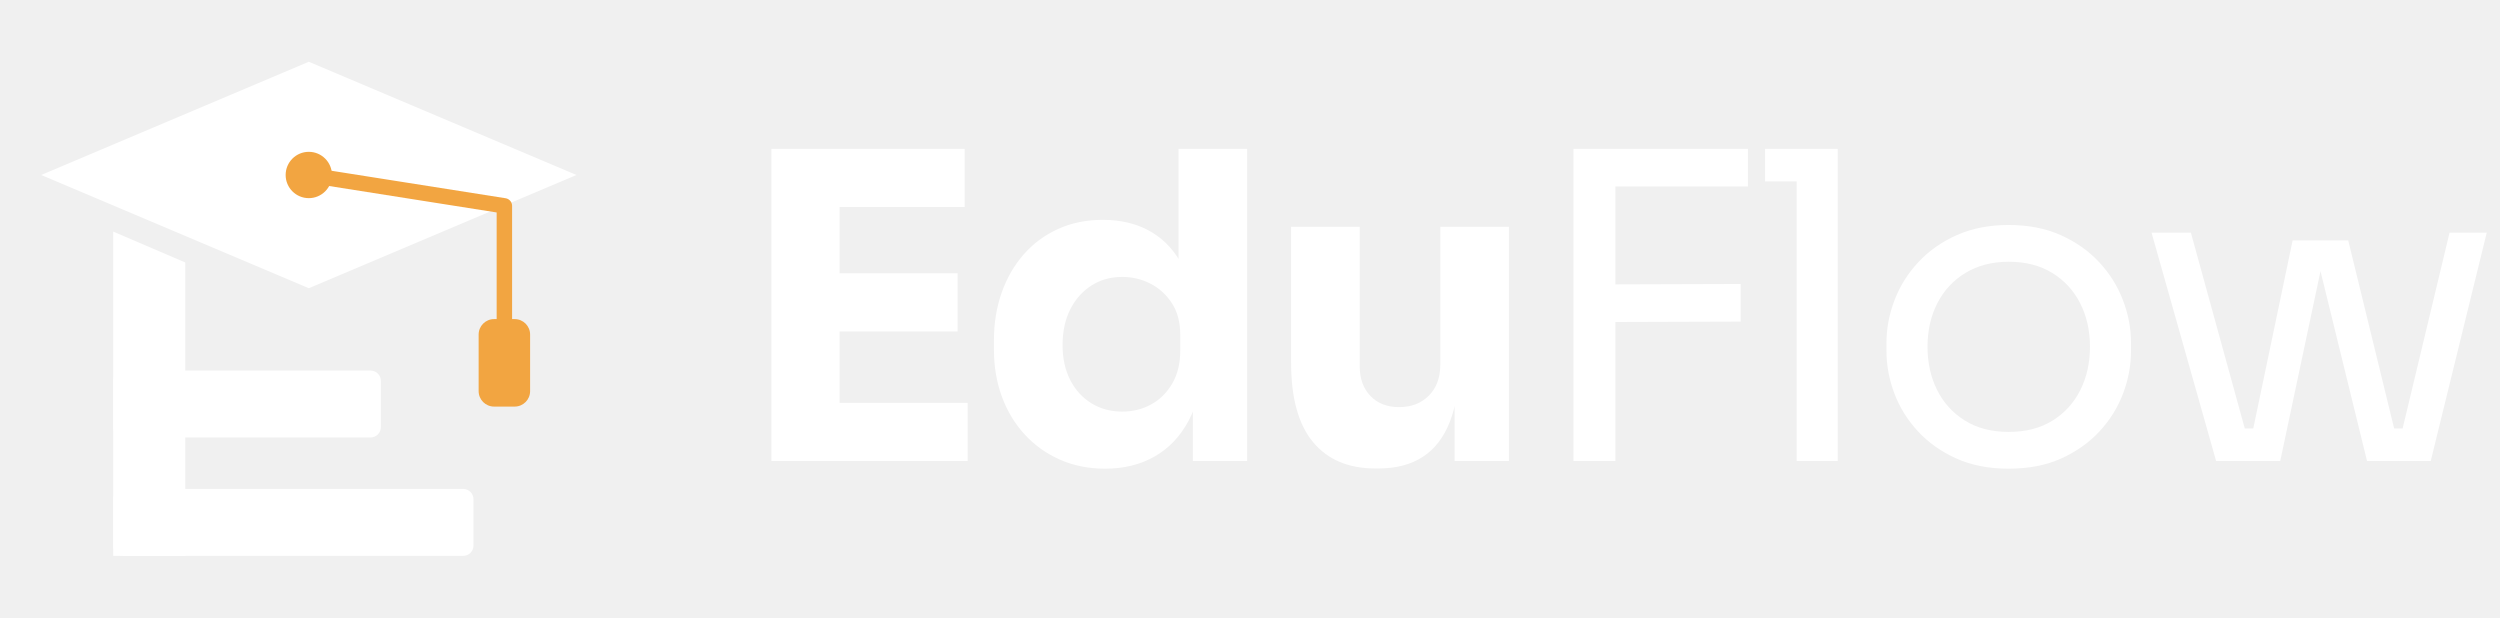
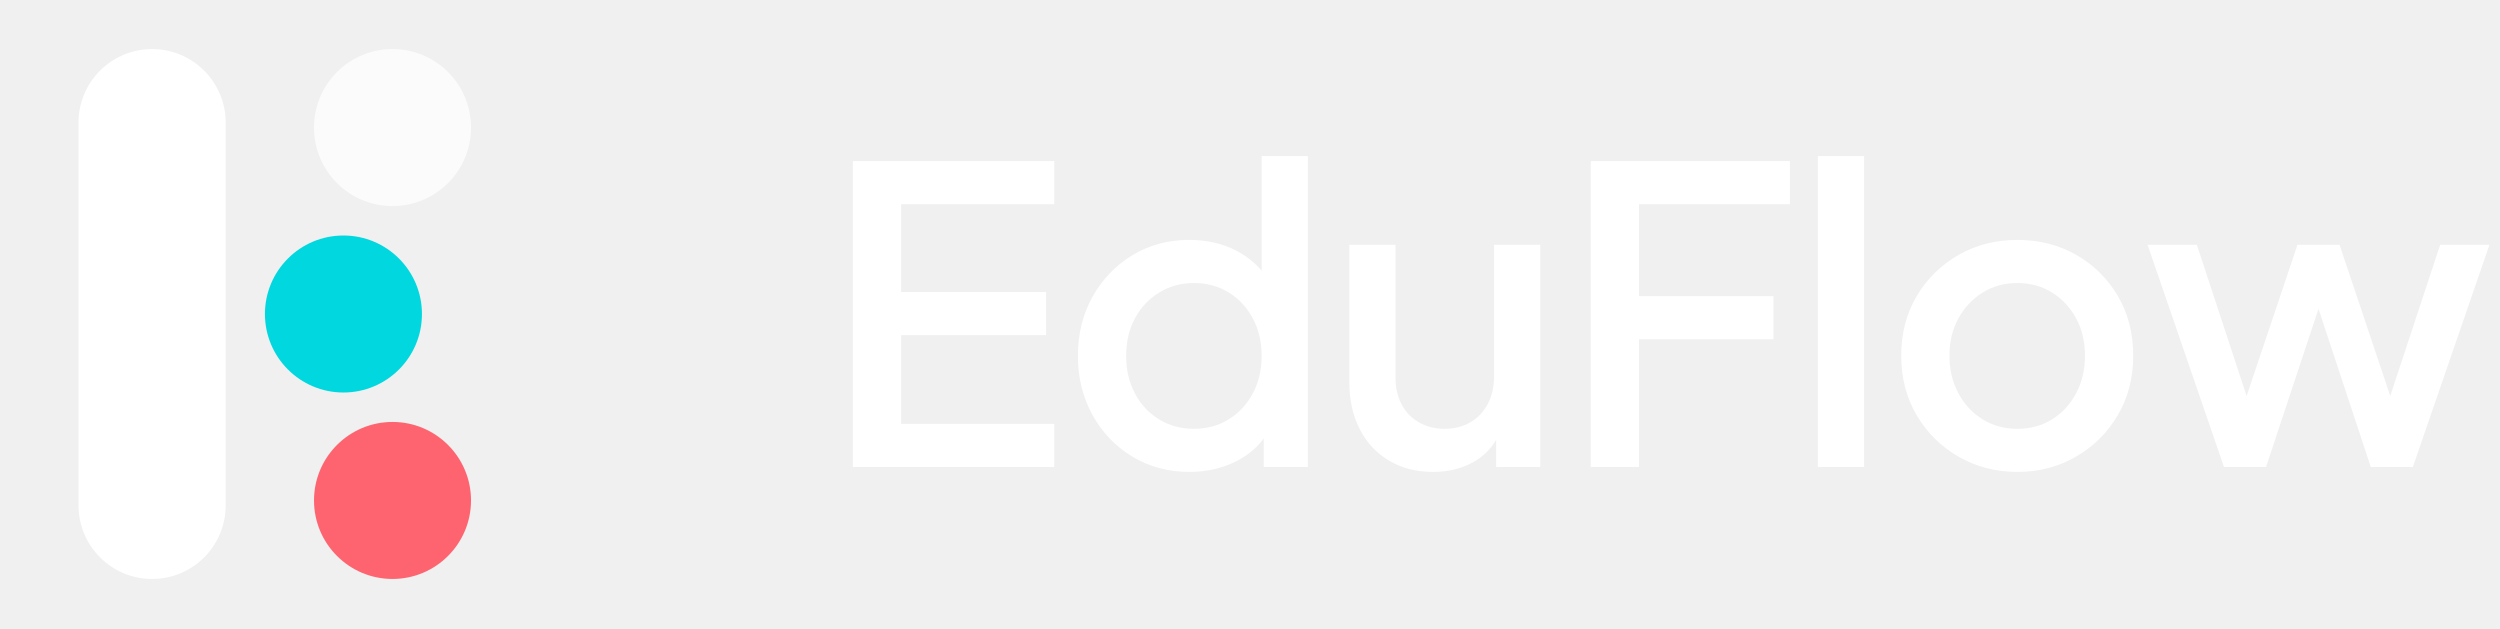
- <svg xmlns="http://www.w3.org/2000/svg" viewBox="0 0 421 104" role="img" aria-label="EduFlow">
-   <g transform="scale(0.8667)">
-     <g fill="#FFFFFF">
-       <polygon points="60,12 112,34 60,56 8,34" />
-       <polygon points="22,45 36,51 36,108 22,108" />
-       <rect x="22" y="72" width="52" height="13" rx="2" />
-       <rect x="22" y="95" width="70" height="13" rx="2" />
-     </g>
-     <path d="M60 34 L98 40 V64" fill="none" stroke="#F2A541" stroke-width="3" stroke-linecap="round" stroke-linejoin="round" />
-     <circle cx="60" cy="34" r="4.5" fill="#F2A541" />
-     <rect x="93" y="62" width="10" height="17" rx="3" fill="#F2A541" />
+ <svg xmlns="http://www.w3.org/2000/svg" viewBox="0 0 414 104" role="img" aria-label="EduFlow">
+   <g transform="scale(1.625)">
+     <rect x="8" y="5" width="15" height="54" rx="7.5" fill="#FFFFFF" />
+     <circle cx="40" cy="13" r="8" fill="#FFFFFF" fill-opacity="0.75" />
+     <circle cx="35" cy="32" r="8" fill="#01D7DF" />
+     <circle cx="40" cy="51" r="8" fill="#FE6470" />
  </g>
-   <g fill="#FFFFFF" transform="translate(0 77.63)">
-     <path d="M129.904 0.0V-52.56H141.388V0.0ZM139.948 0.0V-9.792H162.952V0.0ZM139.948 -21.816V-31.608H161.26V-21.816ZM139.948 -42.768V-52.56H162.448V-42.768Z M186.1 1.296Q181.942 1.296 178.513 -0.216Q175.084 -1.728 172.582 -4.437Q170.08 -7.146 168.73 -10.8Q167.38 -14.454 167.38 -18.738V-20.358Q167.38 -24.624 168.667 -28.305Q169.954 -31.986 172.357 -34.749Q174.76 -37.512 178.153 -39.06Q181.546 -40.608 185.722 -40.608Q190.438 -40.608 193.903 -38.556Q197.368 -36.504 199.321 -32.508Q201.274 -28.512 201.454 -22.644L198.466 -25.47V-52.56H210.022V0.0H200.878V-16.362H202.462Q202.282 -10.728 200.158 -6.768Q198.034 -2.808 194.434 -0.756Q190.834 1.296 186.1 1.296ZM188.98 -8.316Q191.644 -8.316 193.849 -9.522Q196.054 -10.728 197.404 -13.041Q198.754 -15.354 198.754 -18.576V-21.24Q198.754 -24.39 197.368 -26.541Q195.982 -28.692 193.768 -29.844Q191.554 -30.996 188.962 -30.996Q186.064 -30.996 183.796 -29.547Q181.528 -28.098 180.232 -25.533Q178.936 -22.968 178.936 -19.548Q178.936 -16.128 180.241 -13.608Q181.546 -11.088 183.823 -9.702Q186.1 -8.316 188.98 -8.316Z M231.604 1.26Q224.818 1.26 221.119 -3.177Q217.42 -7.614 217.42 -16.578V-39.438H228.976V-15.966Q228.976 -12.834 230.776 -10.953Q232.576 -9.072 235.618 -9.072Q238.696 -9.072 240.622 -11.007Q242.548 -12.942 242.548 -16.254V-39.438H254.104V0.0H244.96V-16.65H245.716Q245.716 -10.638 244.177 -6.66Q242.638 -2.682 239.623 -0.711Q236.608 1.26 232.108 1.26Z" />
-     <path d="M264.976 0.0V-52.56H272.032V0.0ZM270.592 -23.4V-29.736L293.128 -29.808V-23.472ZM270.592 -46.224V-52.56H294.352V-46.224Z M302.56 0.0V-52.56H309.472V0.0ZM297.232 -47.088V-52.56H309.472V-47.088Z M338.272 1.296Q333.232 1.296 329.416 -0.432Q325.6 -2.16 322.972 -5.004Q320.344 -7.848 319.012 -11.376Q317.68 -14.904 317.68 -18.576V-19.872Q317.68 -23.544 319.048 -27.108Q320.416 -30.672 323.08 -33.516Q325.744 -36.36 329.56 -38.052Q333.376 -39.744 338.272 -39.744Q343.168 -39.744 346.984 -38.052Q350.8 -36.36 353.464 -33.516Q356.128 -30.672 357.496 -27.108Q358.864 -23.544 358.864 -19.872V-18.576Q358.864 -14.904 357.532 -11.376Q356.2 -7.848 353.572 -5.004Q350.944 -2.16 347.128 -0.432Q343.312 1.296 338.272 1.296ZM338.272 -4.896Q342.592 -4.896 345.652 -6.804Q348.712 -8.712 350.332 -11.952Q351.952 -15.192 351.952 -19.224Q351.952 -23.328 350.296 -26.568Q348.64 -29.808 345.58 -31.68Q342.52 -33.552 338.272 -33.552Q334.096 -33.552 331 -31.68Q327.904 -29.808 326.248 -26.568Q324.592 -23.328 324.592 -19.224Q324.592 -15.192 326.212 -11.952Q327.832 -8.712 330.892 -6.804Q333.952 -4.896 338.272 -4.896Z M378.304 0.0 386.08 -37.152H395.44L404.512 0.0H398.608L389.536 -37.008H391.84L383.992 0.0ZM374.776 0.0V-5.472H382.768V0.0ZM373.192 0.0 362.32 -38.448H368.944L379.528 0.0ZM400.048 0.0V-5.472H408.04V0.0ZM403.288 0.0 412.504 -38.448H418.768L409.336 0.0Z" />
+   <g fill="#FFFFFF" transform="translate(0 77.33)">
+     <path d="M141.24 0V-50.66H174.59V-43.52H149.23V-28.97H173.23V-21.83H149.23V-7.14H174.59V0Z M196.96 0.82Q191.69 0.82 187.51 -1.72Q183.33 -4.25 180.91 -8.62Q178.5 -12.99 178.5 -18.39Q178.5 -23.87 180.93 -28.2Q183.36 -32.54 187.53 -35.07Q191.69 -37.6 196.93 -37.6Q201.31 -37.6 204.73 -35.82Q208.15 -34.03 210.12 -30.91L208.93 -29.17V-51.48H216.58V0H209.27V-7.48L210.15 -6.05Q208.25 -2.72 204.73 -0.95Q201.21 0.82 196.96 0.82ZM197.71 -6.32Q200.94 -6.32 203.47 -7.89Q206.01 -9.45 207.47 -12.19Q208.93 -14.93 208.93 -18.39Q208.93 -21.86 207.47 -24.6Q206.01 -27.34 203.47 -28.9Q200.94 -30.46 197.71 -30.46Q194.51 -30.46 191.95 -28.88Q189.38 -27.3 187.94 -24.6Q186.49 -21.9 186.49 -18.39Q186.49 -14.93 187.94 -12.19Q189.38 -9.45 191.93 -7.89Q194.48 -6.32 197.71 -6.32Z M237.32 0.82Q233.17 0.82 230.03 -1.05Q226.88 -2.92 225.17 -6.27Q223.45 -9.62 223.45 -14.04V-36.79H231.1V-14.76Q231.1 -12.24 232.12 -10.34Q233.14 -8.43 234.99 -7.38Q236.84 -6.32 239.22 -6.32Q241.64 -6.32 243.49 -7.4Q245.34 -8.47 246.38 -10.44Q247.42 -12.41 247.42 -15.1V-36.79H255.07V0H247.76V-7.21L248.61 -6.26Q247.32 -2.82 244.31 -1Q241.3 0.82 237.32 0.82Z M263.43 0V-50.66H296.41V-43.52H271.42V-28.29H293.69V-21.15H271.42V0Z M301.04 0V-51.48H308.69V0Z M334.08 0.82Q328.75 0.82 324.38 -1.68Q320.01 -4.18 317.42 -8.53Q314.84 -12.89 314.84 -18.43Q314.84 -23.97 317.41 -28.29Q319.97 -32.61 324.33 -35.11Q328.68 -37.6 334.08 -37.6Q339.49 -37.6 343.83 -35.12Q348.16 -32.64 350.71 -28.32Q353.26 -24 353.26 -18.43Q353.26 -12.85 350.66 -8.5Q348.06 -4.15 343.72 -1.67Q339.39 0.82 334.08 0.82ZM334.08 -6.32Q337.31 -6.32 339.83 -7.89Q342.35 -9.45 343.81 -12.21Q345.27 -14.96 345.27 -18.43Q345.27 -21.9 343.81 -24.6Q342.35 -27.3 339.83 -28.88Q337.31 -30.46 334.08 -30.46Q330.85 -30.46 328.32 -28.88Q325.79 -27.3 324.31 -24.6Q322.83 -21.9 322.83 -18.43Q322.83 -14.96 324.31 -12.21Q325.79 -9.45 328.32 -7.89Q330.85 -6.32 334.08 -6.32Z M368.29 0 355.64 -36.79H363.8L373.46 -7.45L370.6 -7.48L380.46 -36.79H387.43L397.26 -7.48L394.4 -7.45L404.09 -36.79H412.25L399.57 0H392.6L382.7 -29.95H385.19L375.26 0Z" />
  </g>
</svg>
